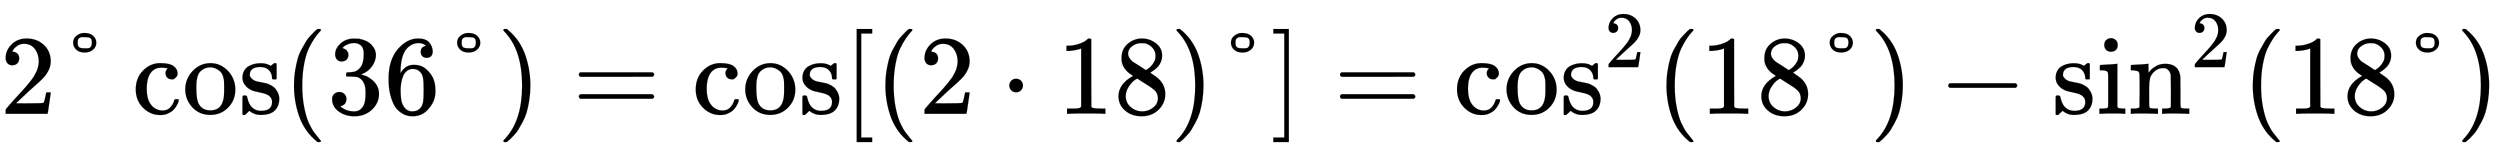
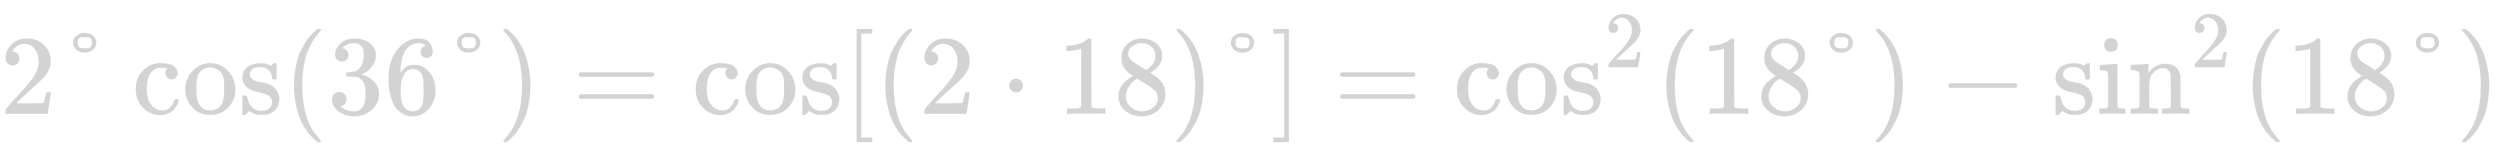
<svg xmlns="http://www.w3.org/2000/svg" xmlns:xlink="http://www.w3.org/1999/xlink" width="51.369ex" height="3.176ex" style="vertical-align: -0.838ex;" viewBox="0 -1006.6 22117 1367.4" role="img" focusable="false" aria-labelledby="MathJax-SVG-1-Title">
  <defs aria-hidden="true">
    <path stroke-width="1" id="E1-MJMAIN-32" d="M109 429Q82 429 66 447T50 491Q50 562 103 614T235 666Q326 666 387 610T449 465Q449 422 429 383T381 315T301 241Q265 210 201 149L142 93L218 92Q375 92 385 97Q392 99 409 186V189H449V186Q448 183 436 95T421 3V0H50V19V31Q50 38 56 46T86 81Q115 113 136 137Q145 147 170 174T204 211T233 244T261 278T284 308T305 340T320 369T333 401T340 431T343 464Q343 527 309 573T212 619Q179 619 154 602T119 569T109 550Q109 549 114 549Q132 549 151 535T170 489Q170 464 154 447T109 429Z" />
    <path stroke-width="1" id="E1-MJMAIN-B0" d="M147 628Q147 669 179 692T244 715Q298 715 325 689T352 629Q352 592 323 567T249 542Q202 542 175 567T147 628ZM313 628Q313 660 300 669T259 678H253Q248 678 242 678T234 679Q217 679 207 674T192 659T188 644T187 629Q187 600 198 590Q210 579 250 579H265Q279 579 288 581T305 595T313 628Z" />
    <path stroke-width="1" id="E1-MJMAIN-63" d="M370 305T349 305T313 320T297 358Q297 381 312 396Q317 401 317 402T307 404Q281 408 258 408Q209 408 178 376Q131 329 131 219Q131 137 162 90Q203 29 272 29Q313 29 338 55T374 117Q376 125 379 127T395 129H409Q415 123 415 120Q415 116 411 104T395 71T366 33T318 2T249 -11Q163 -11 99 53T34 214Q34 318 99 383T250 448T370 421T404 357Q404 334 387 320Z" />
    <path stroke-width="1" id="E1-MJMAIN-6F" d="M28 214Q28 309 93 378T250 448Q340 448 405 380T471 215Q471 120 407 55T250 -10Q153 -10 91 57T28 214ZM250 30Q372 30 372 193V225V250Q372 272 371 288T364 326T348 362T317 390T268 410Q263 411 252 411Q222 411 195 399Q152 377 139 338T126 246V226Q126 130 145 91Q177 30 250 30Z" />
    <path stroke-width="1" id="E1-MJMAIN-73" d="M295 316Q295 356 268 385T190 414Q154 414 128 401Q98 382 98 349Q97 344 98 336T114 312T157 287Q175 282 201 278T245 269T277 256Q294 248 310 236T342 195T359 133Q359 71 321 31T198 -10H190Q138 -10 94 26L86 19L77 10Q71 4 65 -1L54 -11H46H42Q39 -11 33 -5V74V132Q33 153 35 157T45 162H54Q66 162 70 158T75 146T82 119T101 77Q136 26 198 26Q295 26 295 104Q295 133 277 151Q257 175 194 187T111 210Q75 227 54 256T33 318Q33 357 50 384T93 424T143 442T187 447H198Q238 447 268 432L283 424L292 431Q302 440 314 448H322H326Q329 448 335 442V310L329 304H301Q295 310 295 316Z" />
    <path stroke-width="1" id="E1-MJMAIN-28" d="M94 250Q94 319 104 381T127 488T164 576T202 643T244 695T277 729T302 750H315H319Q333 750 333 741Q333 738 316 720T275 667T226 581T184 443T167 250T184 58T225 -81T274 -167T316 -220T333 -241Q333 -250 318 -250H315H302L274 -226Q180 -141 137 -14T94 250Z" />
    <path stroke-width="1" id="E1-MJMAIN-33" d="M127 463Q100 463 85 480T69 524Q69 579 117 622T233 665Q268 665 277 664Q351 652 390 611T430 522Q430 470 396 421T302 350L299 348Q299 347 308 345T337 336T375 315Q457 262 457 175Q457 96 395 37T238 -22Q158 -22 100 21T42 130Q42 158 60 175T105 193Q133 193 151 175T169 130Q169 119 166 110T159 94T148 82T136 74T126 70T118 67L114 66Q165 21 238 21Q293 21 321 74Q338 107 338 175V195Q338 290 274 322Q259 328 213 329L171 330L168 332Q166 335 166 348Q166 366 174 366Q202 366 232 371Q266 376 294 413T322 525V533Q322 590 287 612Q265 626 240 626Q208 626 181 615T143 592T132 580H135Q138 579 143 578T153 573T165 566T175 555T183 540T186 520Q186 498 172 481T127 463Z" />
    <path stroke-width="1" id="E1-MJMAIN-36" d="M42 313Q42 476 123 571T303 666Q372 666 402 630T432 550Q432 525 418 510T379 495Q356 495 341 509T326 548Q326 592 373 601Q351 623 311 626Q240 626 194 566Q147 500 147 364L148 360Q153 366 156 373Q197 433 263 433H267Q313 433 348 414Q372 400 396 374T435 317Q456 268 456 210V192Q456 169 451 149Q440 90 387 34T253 -22Q225 -22 199 -14T143 16T92 75T56 172T42 313ZM257 397Q227 397 205 380T171 335T154 278T148 216Q148 133 160 97T198 39Q222 21 251 21Q302 21 329 59Q342 77 347 104T352 209Q352 289 347 316T329 361Q302 397 257 397Z" />
    <path stroke-width="1" id="E1-MJMAIN-29" d="M60 749L64 750Q69 750 74 750H86L114 726Q208 641 251 514T294 250Q294 182 284 119T261 12T224 -76T186 -143T145 -194T113 -227T90 -246Q87 -249 86 -250H74Q66 -250 63 -250T58 -247T55 -238Q56 -237 66 -225Q221 -64 221 250T66 725Q56 737 55 738Q55 746 60 749Z" />
    <path stroke-width="1" id="E1-MJMAIN-3D" d="M56 347Q56 360 70 367H707Q722 359 722 347Q722 336 708 328L390 327H72Q56 332 56 347ZM56 153Q56 168 72 173H708Q722 163 722 153Q722 140 707 133H70Q56 140 56 153Z" />
    <path stroke-width="1" id="E1-MJMAIN-5B" d="M118 -250V750H255V710H158V-210H255V-250H118Z" />
    <path stroke-width="1" id="E1-MJMAIN-22C5" d="M78 250Q78 274 95 292T138 310Q162 310 180 294T199 251Q199 226 182 208T139 190T96 207T78 250Z" />
    <path stroke-width="1" id="E1-MJMAIN-31" d="M213 578L200 573Q186 568 160 563T102 556H83V602H102Q149 604 189 617T245 641T273 663Q275 666 285 666Q294 666 302 660V361L303 61Q310 54 315 52T339 48T401 46H427V0H416Q395 3 257 3Q121 3 100 0H88V46H114Q136 46 152 46T177 47T193 50T201 52T207 57T213 61V578Z" />
    <path stroke-width="1" id="E1-MJMAIN-38" d="M70 417T70 494T124 618T248 666Q319 666 374 624T429 515Q429 485 418 459T392 417T361 389T335 371T324 363L338 354Q352 344 366 334T382 323Q457 264 457 174Q457 95 399 37T249 -22Q159 -22 101 29T43 155Q43 263 172 335L154 348Q133 361 127 368Q70 417 70 494ZM286 386L292 390Q298 394 301 396T311 403T323 413T334 425T345 438T355 454T364 471T369 491T371 513Q371 556 342 586T275 624Q268 625 242 625Q201 625 165 599T128 534Q128 511 141 492T167 463T217 431Q224 426 228 424L286 386ZM250 21Q308 21 350 55T392 137Q392 154 387 169T375 194T353 216T330 234T301 253T274 270Q260 279 244 289T218 306L210 311Q204 311 181 294T133 239T107 157Q107 98 150 60T250 21Z" />
    <path stroke-width="1" id="E1-MJMAIN-5D" d="M22 710V750H159V-250H22V-210H119V710H22Z" />
    <path stroke-width="1" id="E1-MJMAIN-2212" d="M84 237T84 250T98 270H679Q694 262 694 250T679 230H98Q84 237 84 250Z" />
    <path stroke-width="1" id="E1-MJMAIN-69" d="M69 609Q69 637 87 653T131 669Q154 667 171 652T188 609Q188 579 171 564T129 549Q104 549 87 564T69 609ZM247 0Q232 3 143 3Q132 3 106 3T56 1L34 0H26V46H42Q70 46 91 49Q100 53 102 60T104 102V205V293Q104 345 102 359T88 378Q74 385 41 385H30V408Q30 431 32 431L42 432Q52 433 70 434T106 436Q123 437 142 438T171 441T182 442H185V62Q190 52 197 50T232 46H255V0H247Z" />
    <path stroke-width="1" id="E1-MJMAIN-6E" d="M41 46H55Q94 46 102 60V68Q102 77 102 91T102 122T103 161T103 203Q103 234 103 269T102 328V351Q99 370 88 376T43 385H25V408Q25 431 27 431L37 432Q47 433 65 434T102 436Q119 437 138 438T167 441T178 442H181V402Q181 364 182 364T187 369T199 384T218 402T247 421T285 437Q305 442 336 442Q450 438 463 329Q464 322 464 190V104Q464 66 466 59T477 49Q498 46 526 46H542V0H534L510 1Q487 2 460 2T422 3Q319 3 310 0H302V46H318Q379 46 379 62Q380 64 380 200Q379 335 378 343Q372 371 358 385T334 402T308 404Q263 404 229 370Q202 343 195 315T187 232V168V108Q187 78 188 68T191 55T200 49Q221 46 249 46H265V0H257L234 1Q210 2 183 2T145 3Q42 3 33 0H25V46H41Z" />
  </defs>
-   <g stroke="currentColor" fill="currentColor" stroke-width="0" transform="matrix(1 0 0 -1 0 0)" aria-hidden="true">
+   <g stroke="#d3d3d3" fill="#d3d3d3" stroke-width="0" transform="matrix(1 0 0 -1 0 0)" aria-hidden="true">
    <use xlink:href="#E1-MJMAIN-32" x="0" y="0" />
    <use xlink:href="#E1-MJMAIN-B0" x="500" y="0" />
    <g transform="translate(1167,0)">
      <use xlink:href="#E1-MJMAIN-63" />
      <use xlink:href="#E1-MJMAIN-6F" x="444" y="0" />
      <use xlink:href="#E1-MJMAIN-73" x="945" y="0" />
    </g>
    <use xlink:href="#E1-MJMAIN-28" x="2507" y="0" />
    <g transform="translate(2896,0)">
      <use xlink:href="#E1-MJMAIN-33" />
      <use xlink:href="#E1-MJMAIN-36" x="500" y="0" />
    </g>
    <use xlink:href="#E1-MJMAIN-B0" x="3897" y="0" />
    <use xlink:href="#E1-MJMAIN-29" x="4398" y="0" />
    <use xlink:href="#E1-MJMAIN-3D" x="5065" y="0" />
    <g transform="translate(6121,0)">
      <use xlink:href="#E1-MJMAIN-63" />
      <use xlink:href="#E1-MJMAIN-6F" x="444" y="0" />
      <use xlink:href="#E1-MJMAIN-73" x="945" y="0" />
    </g>
    <use xlink:href="#E1-MJMAIN-5B" x="7461" y="0" />
    <use xlink:href="#E1-MJMAIN-28" x="7739" y="0" />
    <use xlink:href="#E1-MJMAIN-32" x="8129" y="0" />
    <use xlink:href="#E1-MJMAIN-22C5" x="8851" y="0" />
    <g transform="translate(9352,0)">
      <use xlink:href="#E1-MJMAIN-31" />
      <use xlink:href="#E1-MJMAIN-38" x="500" y="0" />
    </g>
    <use xlink:href="#E1-MJMAIN-29" x="10353" y="0" />
    <use xlink:href="#E1-MJMAIN-B0" x="10743" y="0" />
    <use xlink:href="#E1-MJMAIN-5D" x="11243" y="0" />
    <use xlink:href="#E1-MJMAIN-3D" x="11799" y="0" />
    <g transform="translate(12856,0)">
      <use xlink:href="#E1-MJMAIN-63" />
      <use xlink:href="#E1-MJMAIN-6F" x="444" y="0" />
      <use xlink:href="#E1-MJMAIN-73" x="945" y="0" />
      <use transform="scale(0.707)" xlink:href="#E1-MJMAIN-32" x="1894" y="583" />
    </g>
    <use xlink:href="#E1-MJMAIN-28" x="14649" y="0" />
    <g transform="translate(15039,0)">
      <use xlink:href="#E1-MJMAIN-31" />
      <use xlink:href="#E1-MJMAIN-38" x="500" y="0" />
    </g>
    <use xlink:href="#E1-MJMAIN-B0" x="16040" y="0" />
    <use xlink:href="#E1-MJMAIN-29" x="16540" y="0" />
    <use xlink:href="#E1-MJMAIN-2212" x="17152" y="0" />
    <g transform="translate(18153,0)">
      <use xlink:href="#E1-MJMAIN-73" />
      <use xlink:href="#E1-MJMAIN-69" x="394" y="0" />
      <use xlink:href="#E1-MJMAIN-6E" x="673" y="0" />
      <use transform="scale(0.707)" xlink:href="#E1-MJMAIN-32" x="1738" y="583" />
    </g>
    <use xlink:href="#E1-MJMAIN-28" x="19836" y="0" />
    <g transform="translate(20225,0)">
      <use xlink:href="#E1-MJMAIN-31" />
      <use xlink:href="#E1-MJMAIN-38" x="500" y="0" />
    </g>
    <use xlink:href="#E1-MJMAIN-B0" x="21226" y="0" />
    <use xlink:href="#E1-MJMAIN-29" x="21727" y="0" />
  </g>
</svg>
